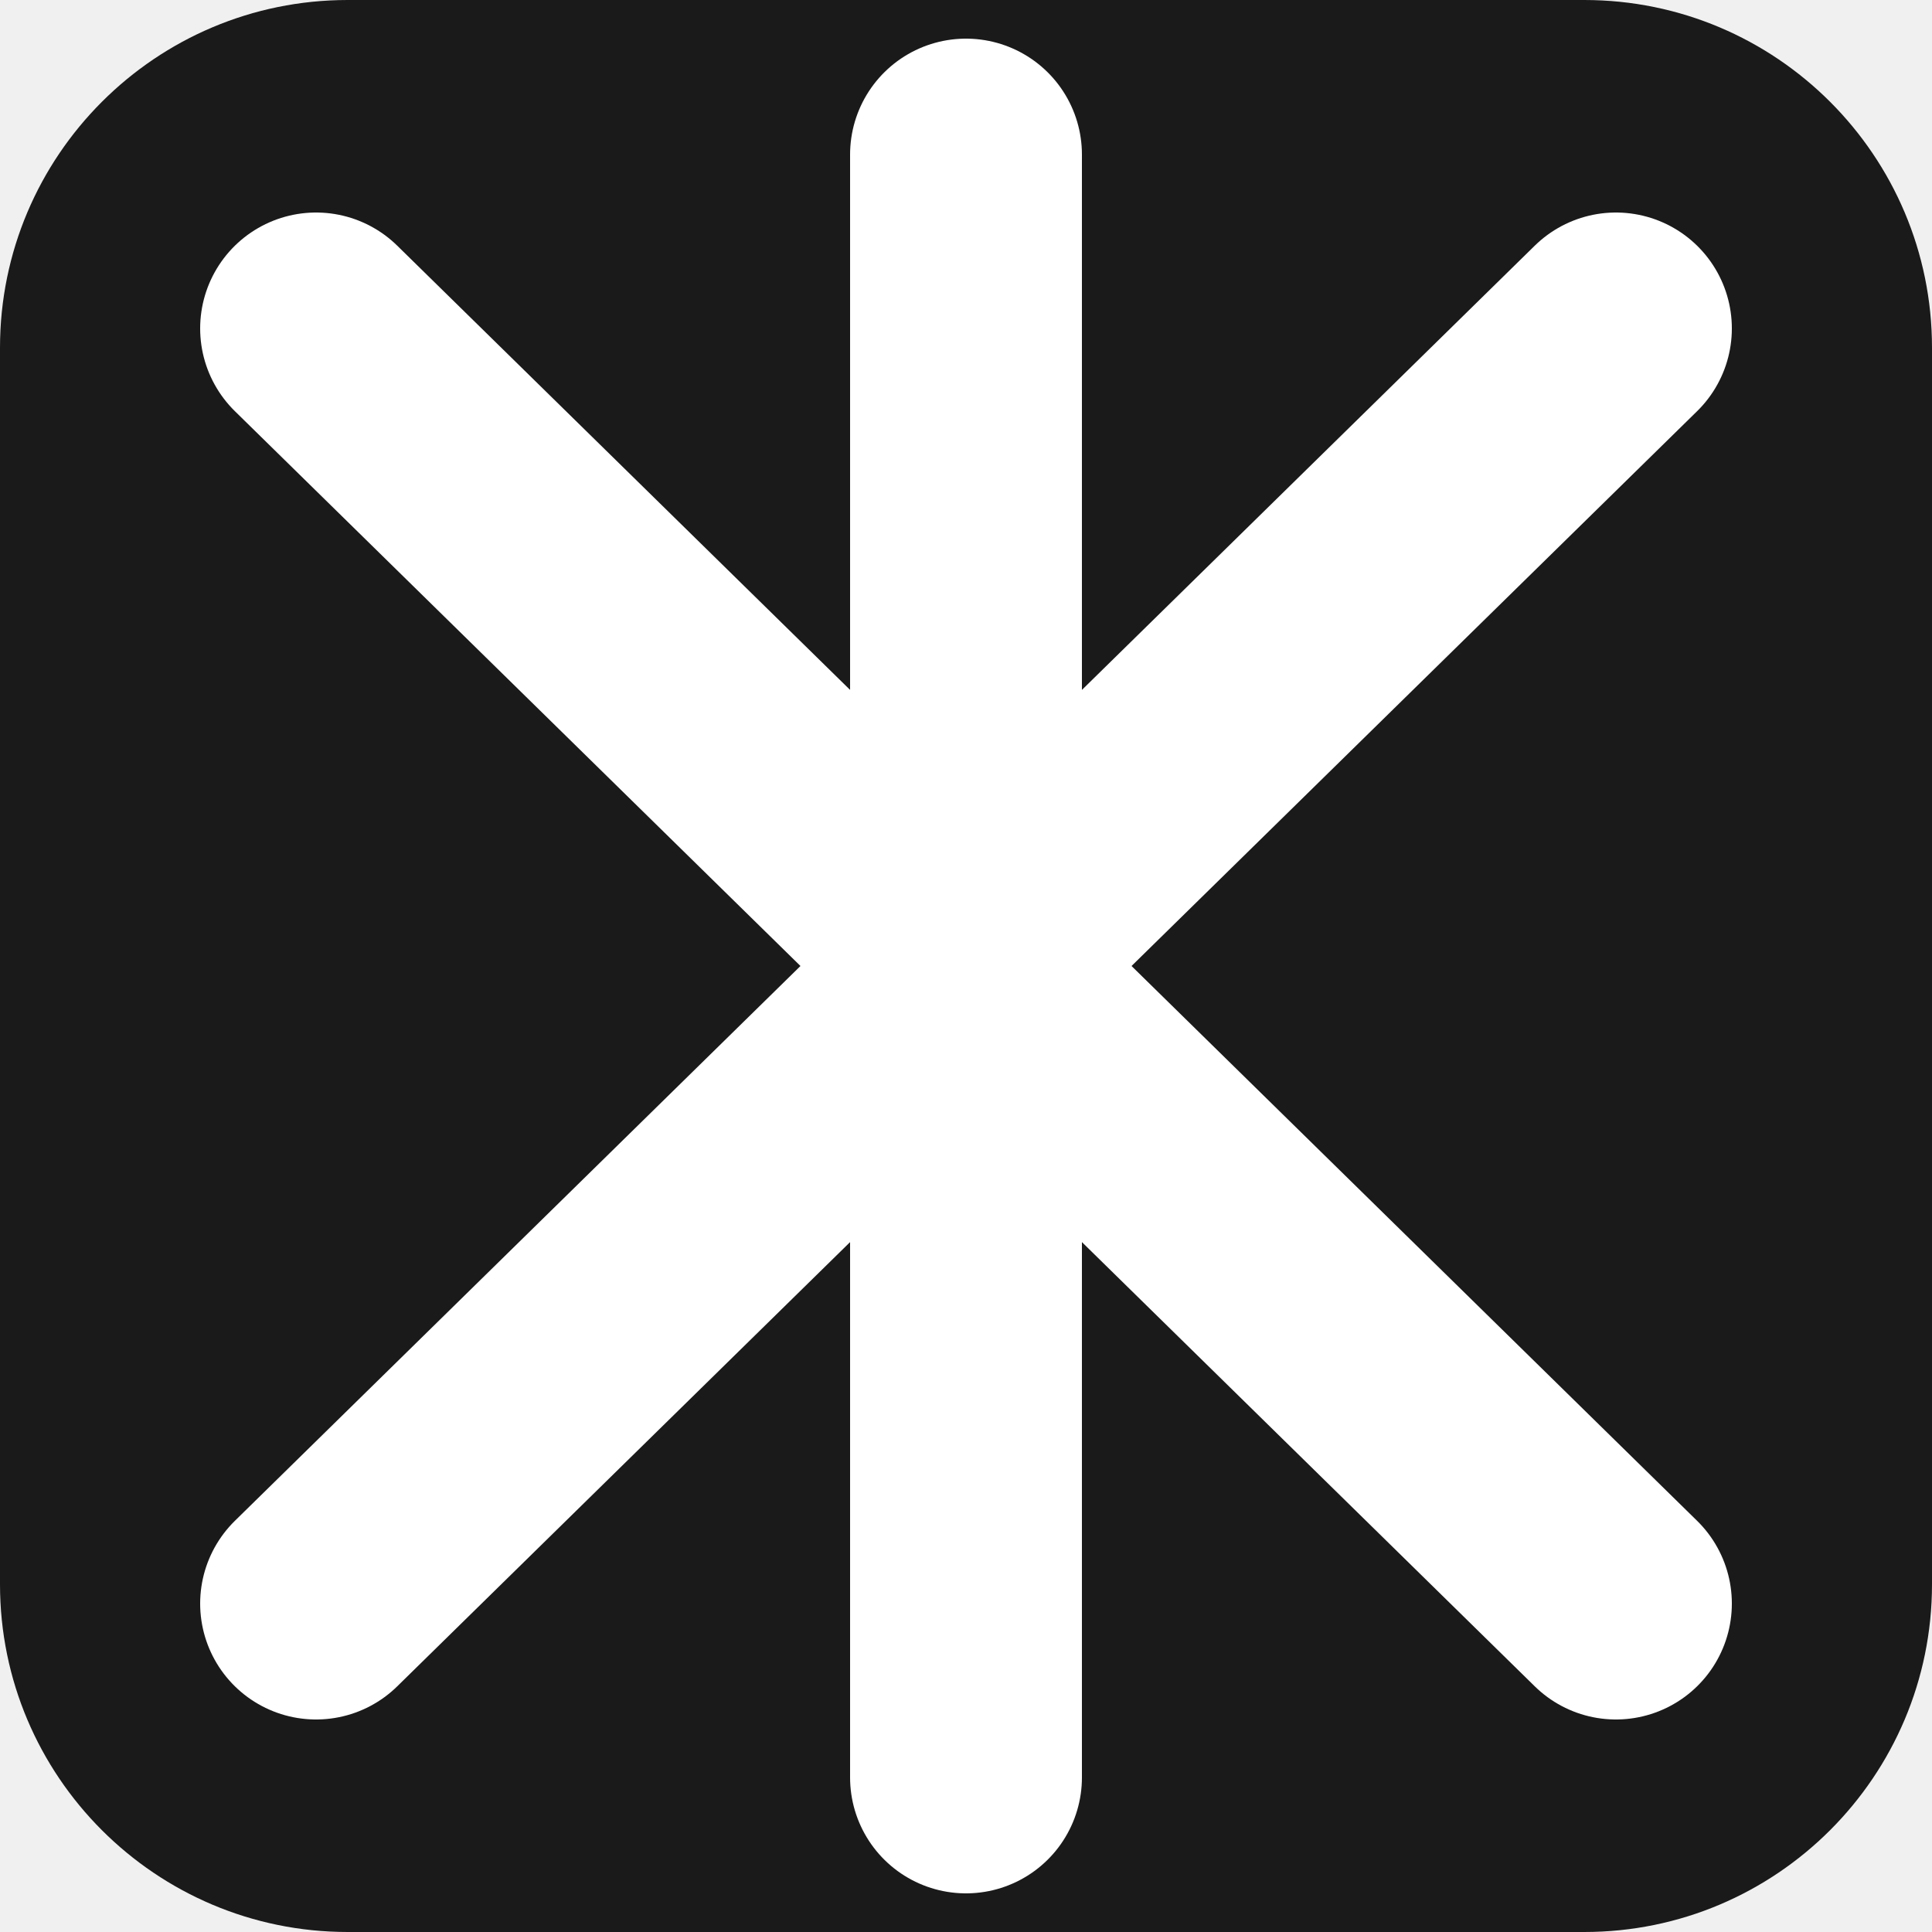
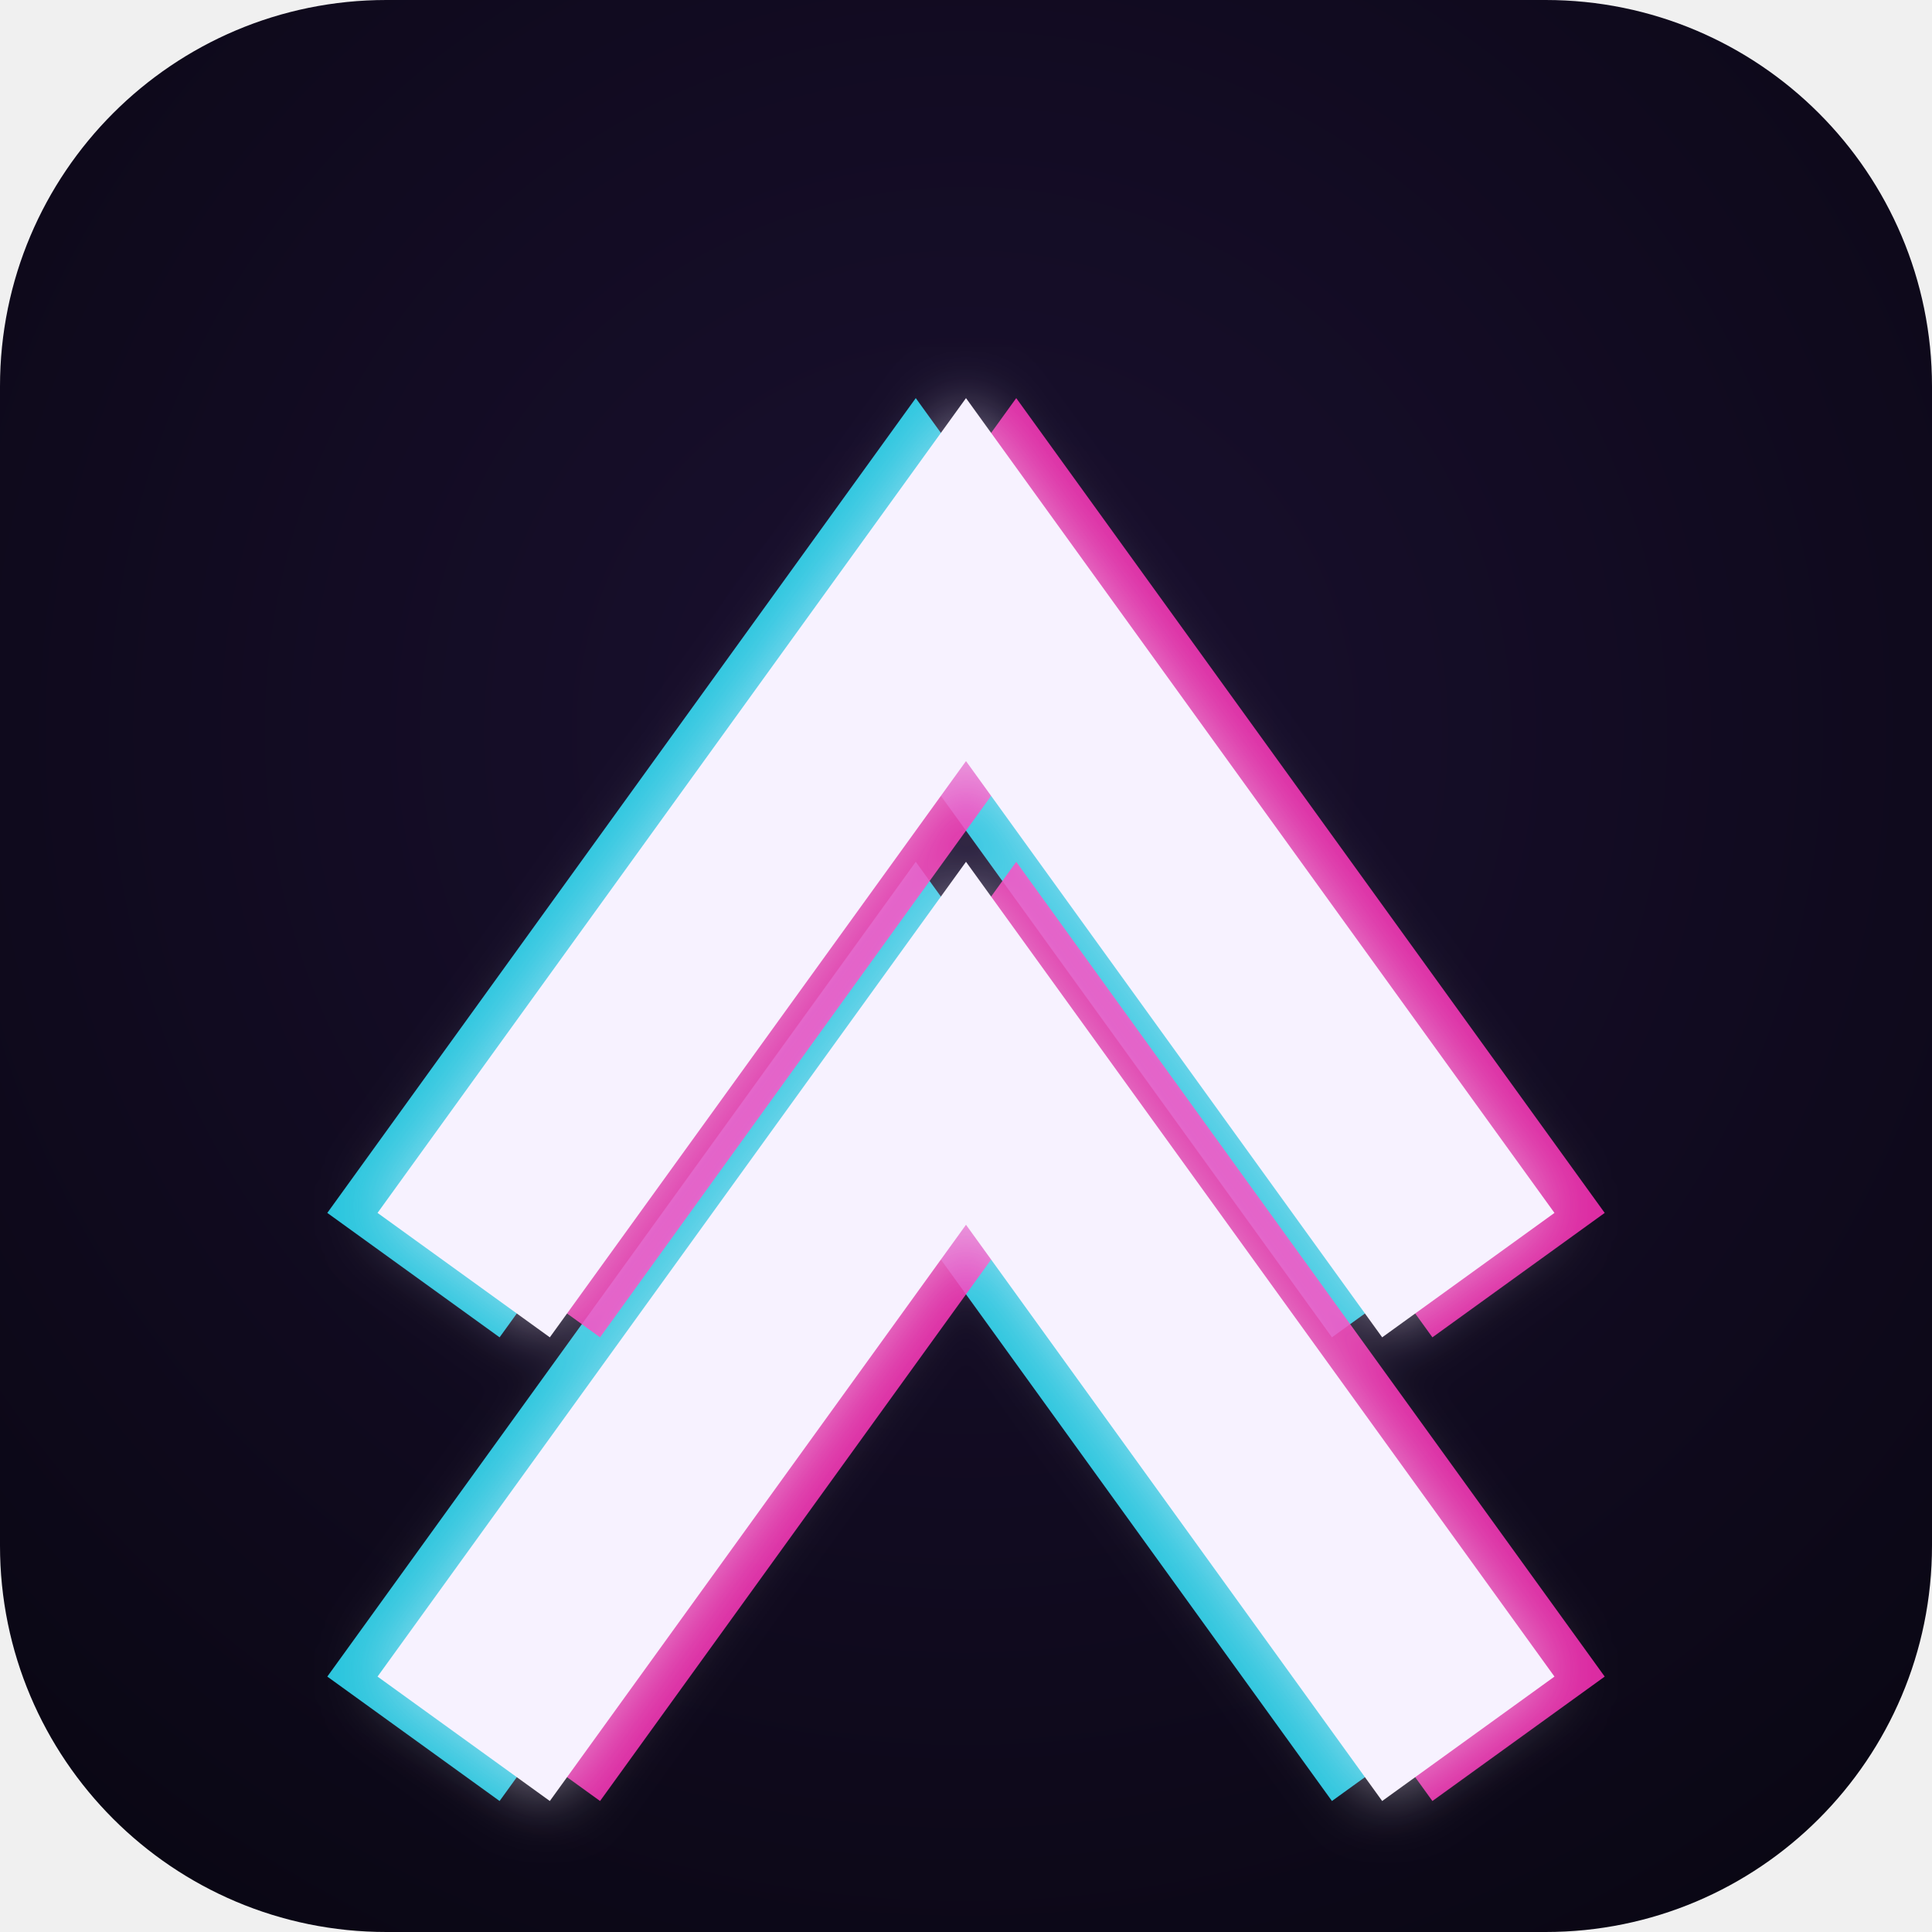
- <svg xmlns="http://www.w3.org/2000/svg" viewBox="0 0 100 100">
-   <rect width="100" height="100" fill="#1a1a1a" rx="18" />
-   <g stroke="#ffffff" stroke-width="12" stroke-linecap="round">
-     <line x1="50" y1="8" x2="50" y2="92" />
-     <line x1="83.64" y1="17" x2="16.36" y2="83" />
-     <line x1="16.36" y1="17" x2="83.64" y2="83" />
+ <svg xmlns="http://www.w3.org/2000/svg" width="512" height="512" viewBox="0 0 100 100">
+   <defs>
+     <radialGradient id="bg" cx="50%" cy="38%" r="72%">
+       <stop offset="0%" stop-color="#1a1030" />
+       <stop offset="100%" stop-color="#0a0714" />
+     </radialGradient>
+     <filter id="glow" x="-20%" y="-20%" width="140%" height="140%">
+       <feGaussianBlur stdDeviation="1.6" />
+     </filter>
+   </defs>
+   <rect width="100" height="100" rx="20" fill="url(#bg)" />
+   <g transform="translate(-2.6,0)">
+     <polyline points="24,66 50,30 76,66" fill="none" stroke="#2fe6ff" stroke-width="11" opacity="0.85" stroke-linejoin="miter" />
+     <polyline points="24,90 50,54 76,90" fill="none" stroke="#2fe6ff" stroke-width="11" opacity="0.85" stroke-linejoin="miter" />
+   </g>
+   <g transform="translate(2.6,0)">
+     <polyline points="24,66 50,30 76,66" fill="none" stroke="#ff2fb9" stroke-width="11" opacity="0.85" stroke-linejoin="miter" />
+     <polyline points="24,90 50,54 76,90" fill="none" stroke="#ff2fb9" stroke-width="11" opacity="0.85" stroke-linejoin="miter" />
+   </g>
+   <g filter="url(#glow)" opacity="0.55">
+     <polyline points="24,66 50,30 76,66" fill="none" stroke="#f7f2ff" stroke-width="11" stroke-linejoin="miter" />
+     <polyline points="24,90 50,54 76,90" fill="none" stroke="#f7f2ff" stroke-width="11" stroke-linejoin="miter" />
+   </g>
+   <g>
+     <polyline points="24,66 50,30 76,66" fill="none" stroke="#f7f2ff" stroke-width="11" stroke-linejoin="miter" />
+     <polyline points="24,90 50,54 76,90" fill="none" stroke="#f7f2ff" stroke-width="11" stroke-linejoin="miter" />
  </g>
</svg>
